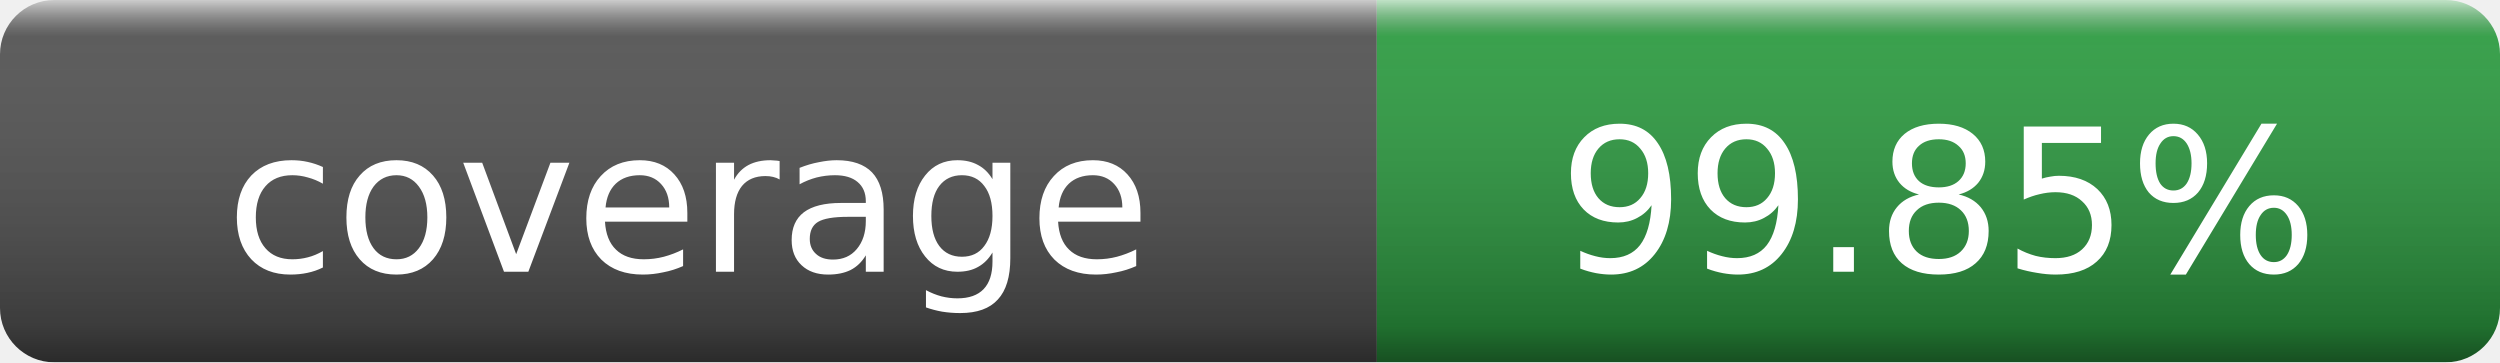
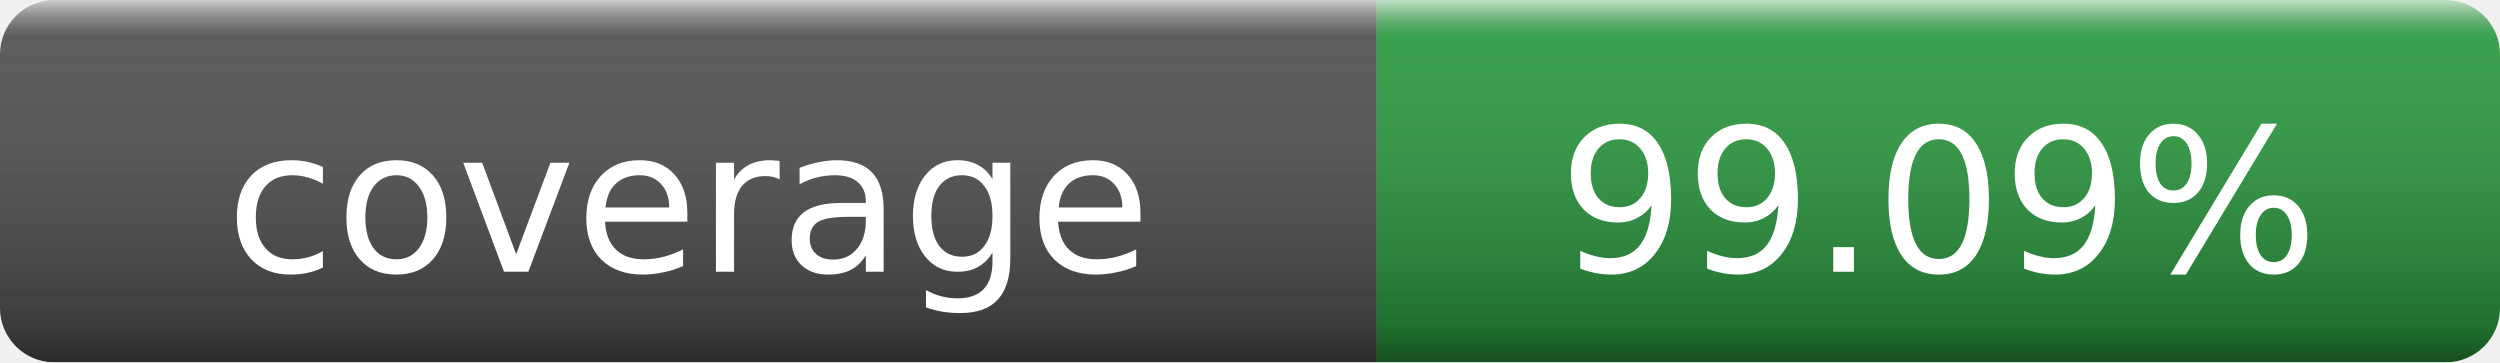
- <svg xmlns="http://www.w3.org/2000/svg" width="138" height="20" role="img" aria-label="coverage: 99.85%">
+ <svg xmlns="http://www.w3.org/2000/svg" width="138" height="20" role="img" aria-label="coverage: 99.09%">
  <linearGradient id="badge-gradient" x2="0" y2="100%">
    <stop offset="0" stop-color="#fff" stop-opacity=".7" />
    <stop offset=".1" stop-color="#aaa" stop-opacity=".1" />
    <stop offset=".9" stop-opacity=".3" />
    <stop offset="1" stop-opacity=".5" />
  </linearGradient>
  <mask id="badge-mask">
    <rect width="138" height="20" rx="3" fill="#fff" />
  </mask>
  <g mask="url(#badge-mask)">
    <rect width="76" height="20" fill="#555" />
    <rect x="76" width="62" height="20" fill="#2ea043" />
    <rect width="138" height="20" fill="url(#badge-gradient)" />
  </g>
  <g fill="#fff" text-anchor="middle" font-family="Verdana,DejaVu Sans,sans-serif" font-size="11">
    <text x="38" y="15">coverage</text>
-     <text x="107" y="15">99.85%</text>
+     <text x="107" y="15">99.09%</text>
  </g>
</svg>
